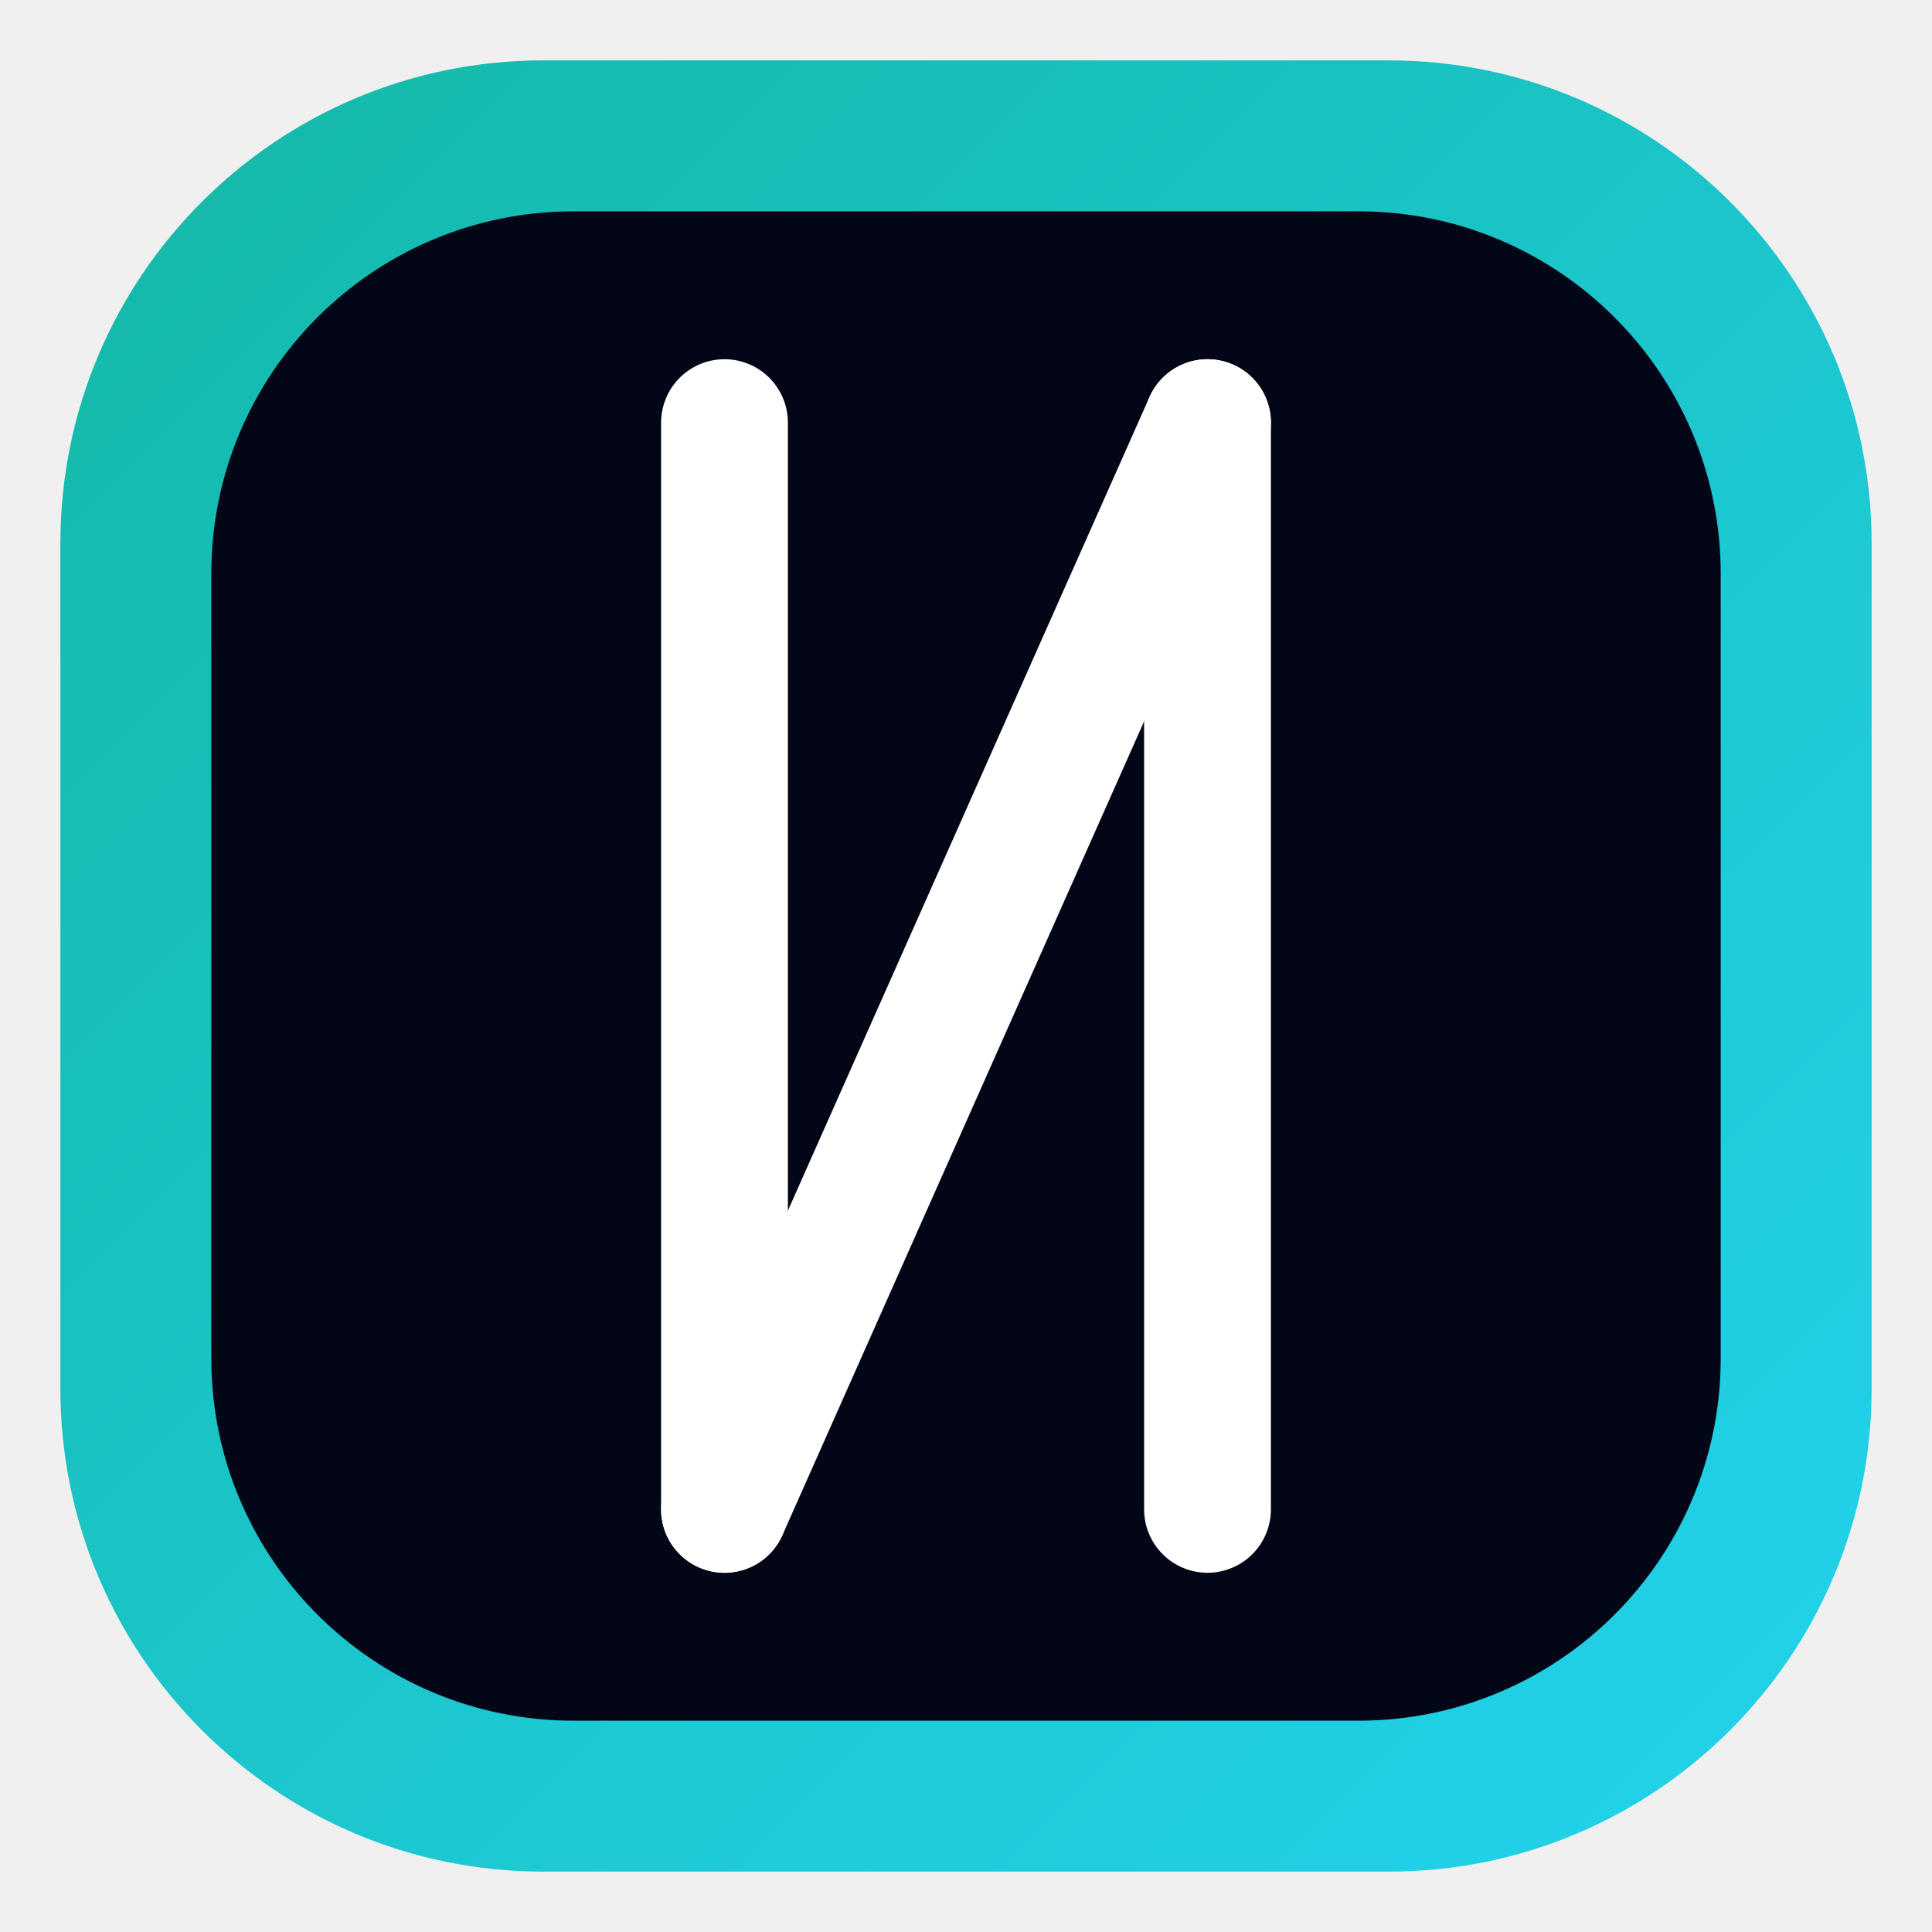
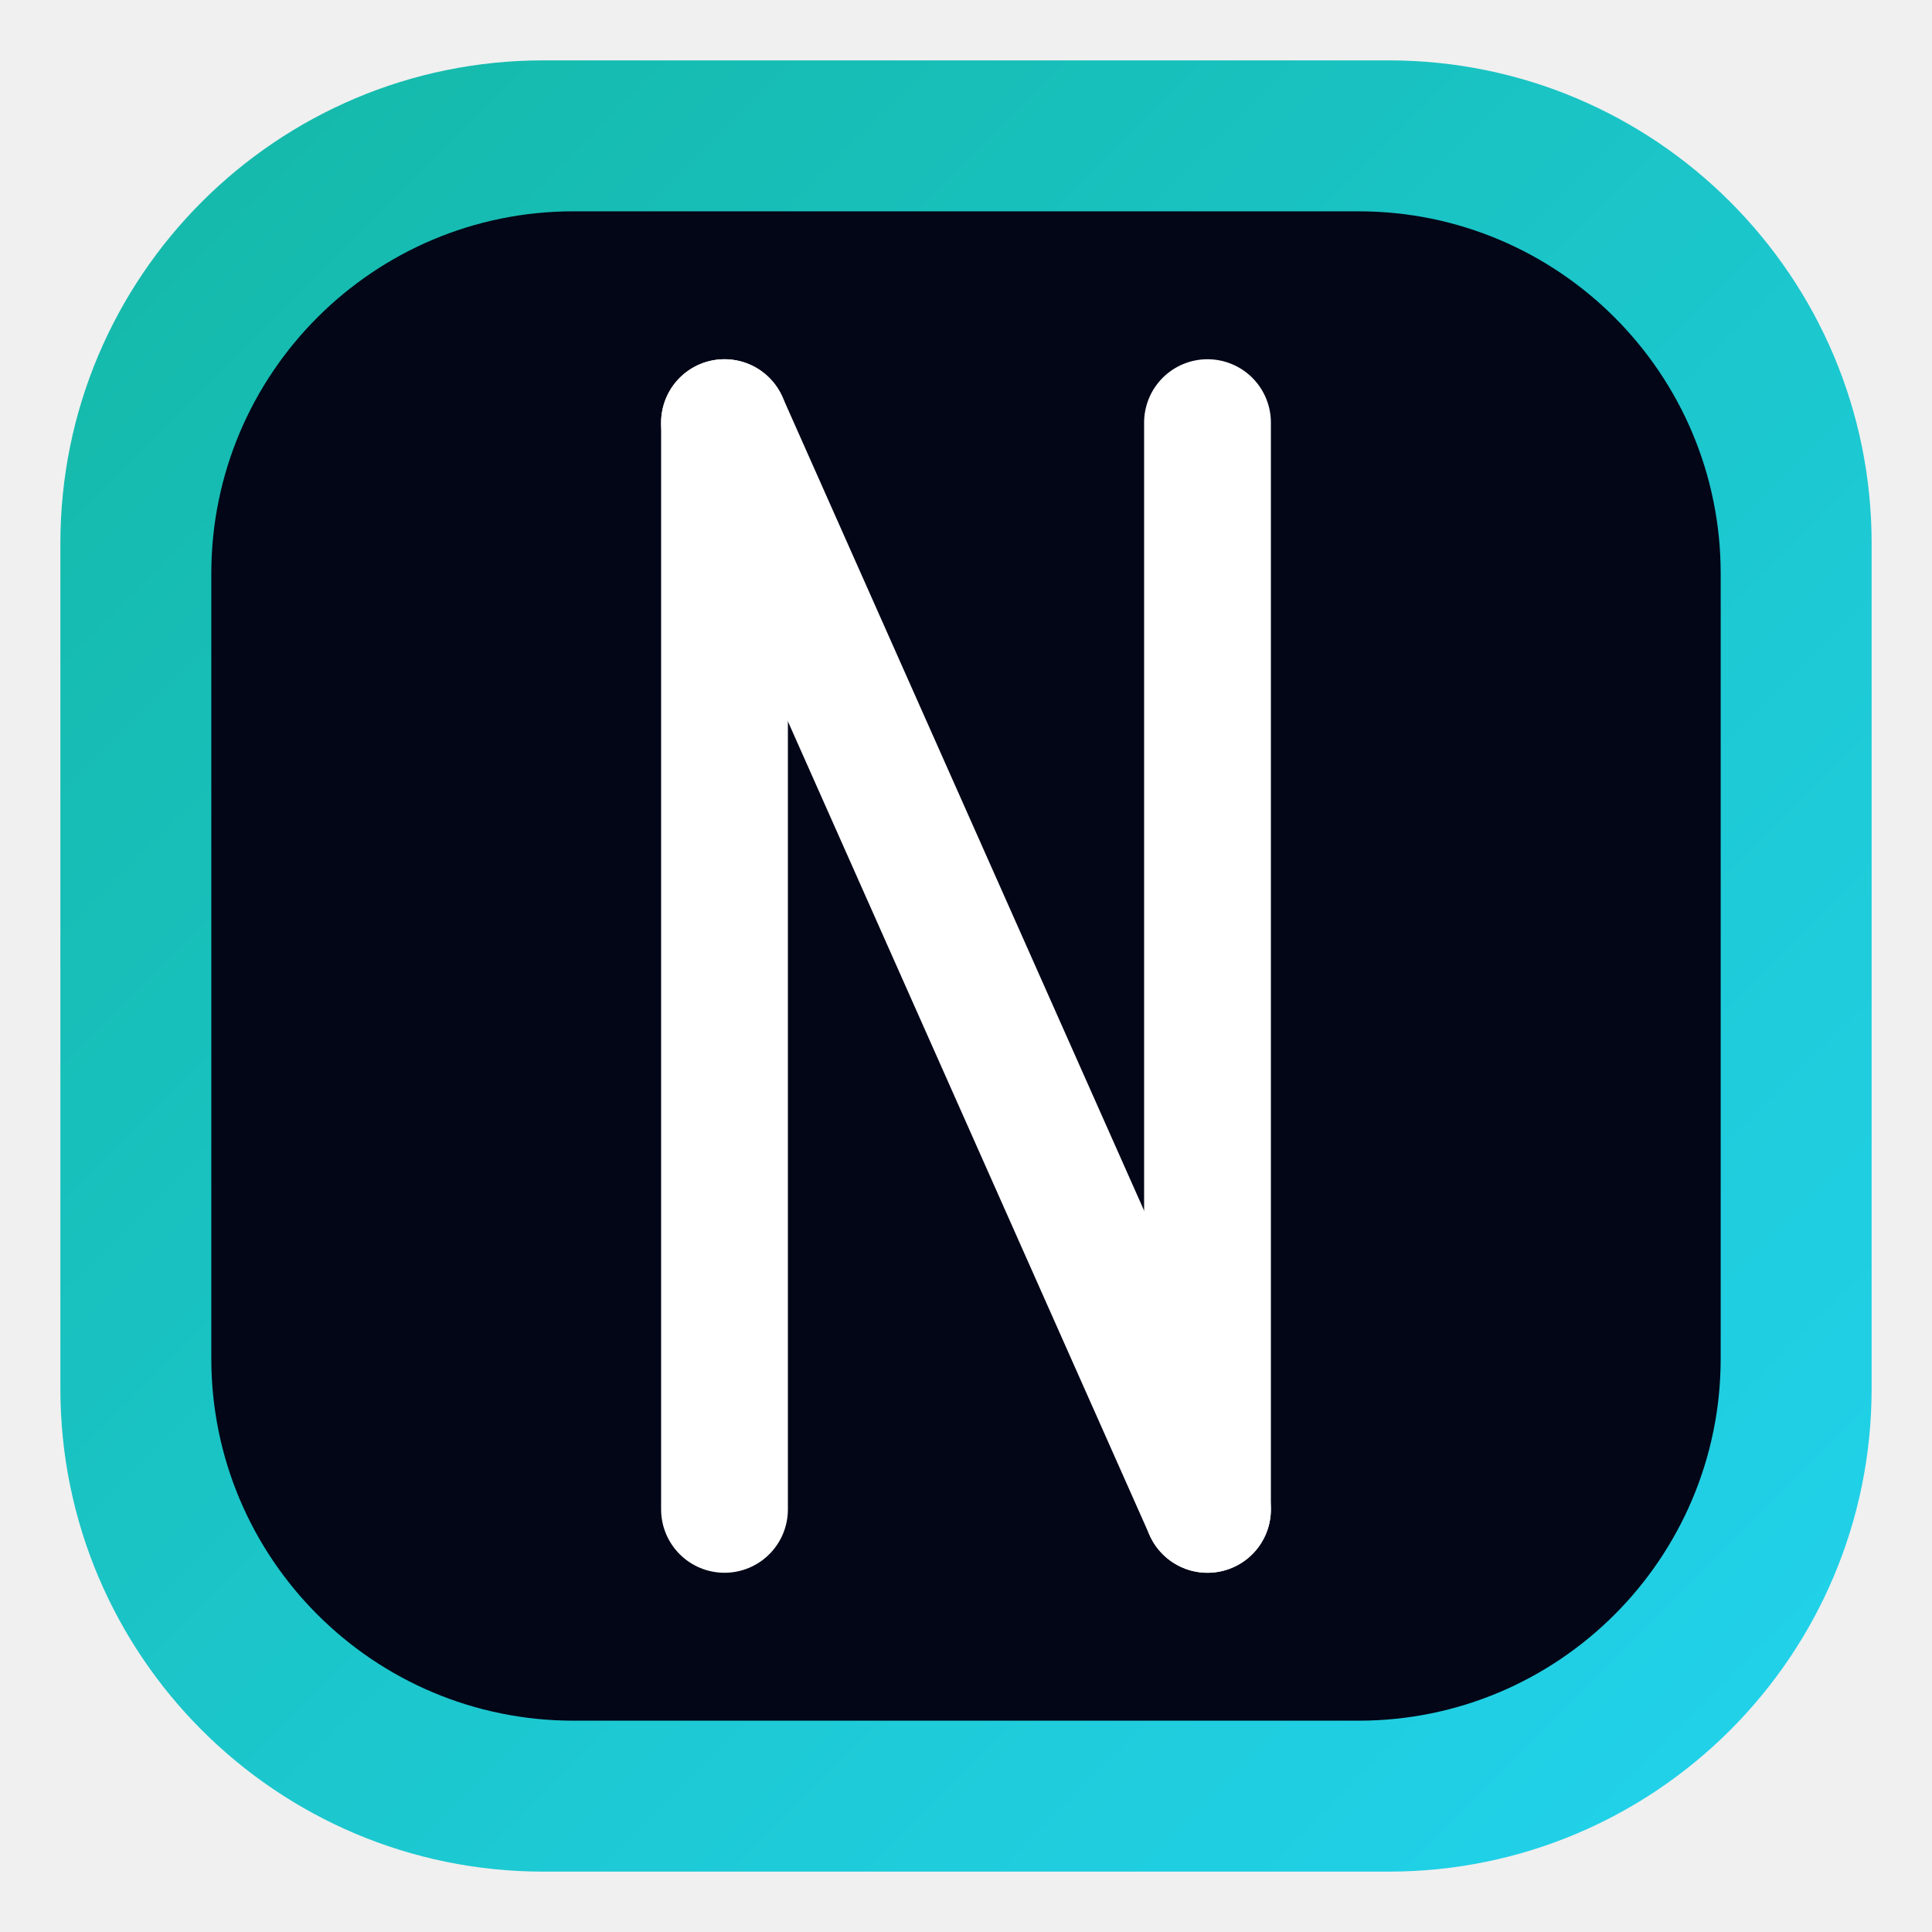
<svg xmlns="http://www.w3.org/2000/svg" viewBox="0 0 64 64">
  <defs>
    <linearGradient id="tile" x1="0" y1="0" x2="1" y2="1">
      <stop offset="0" stop-color="#14b8a6" />
      <stop offset="1" stop-color="#22d3ee" />
    </linearGradient>
  </defs>
  <rect x="2" y="2" width="60" height="60" rx="16" fill="url(#tile)" />
  <rect x="7" y="7" width="50" height="50" rx="12" fill="#020617" />
  <g fill="none" stroke="#ffffff" stroke-width="4.2" stroke-linecap="round" stroke-linejoin="round">
    <path d="M24 14 V50" />
    <path d="M40 14 V50" />
-     <path d="M24 50 L40 14" />
+     <path d="M24 14 L40 50" />
  </g>
</svg>
